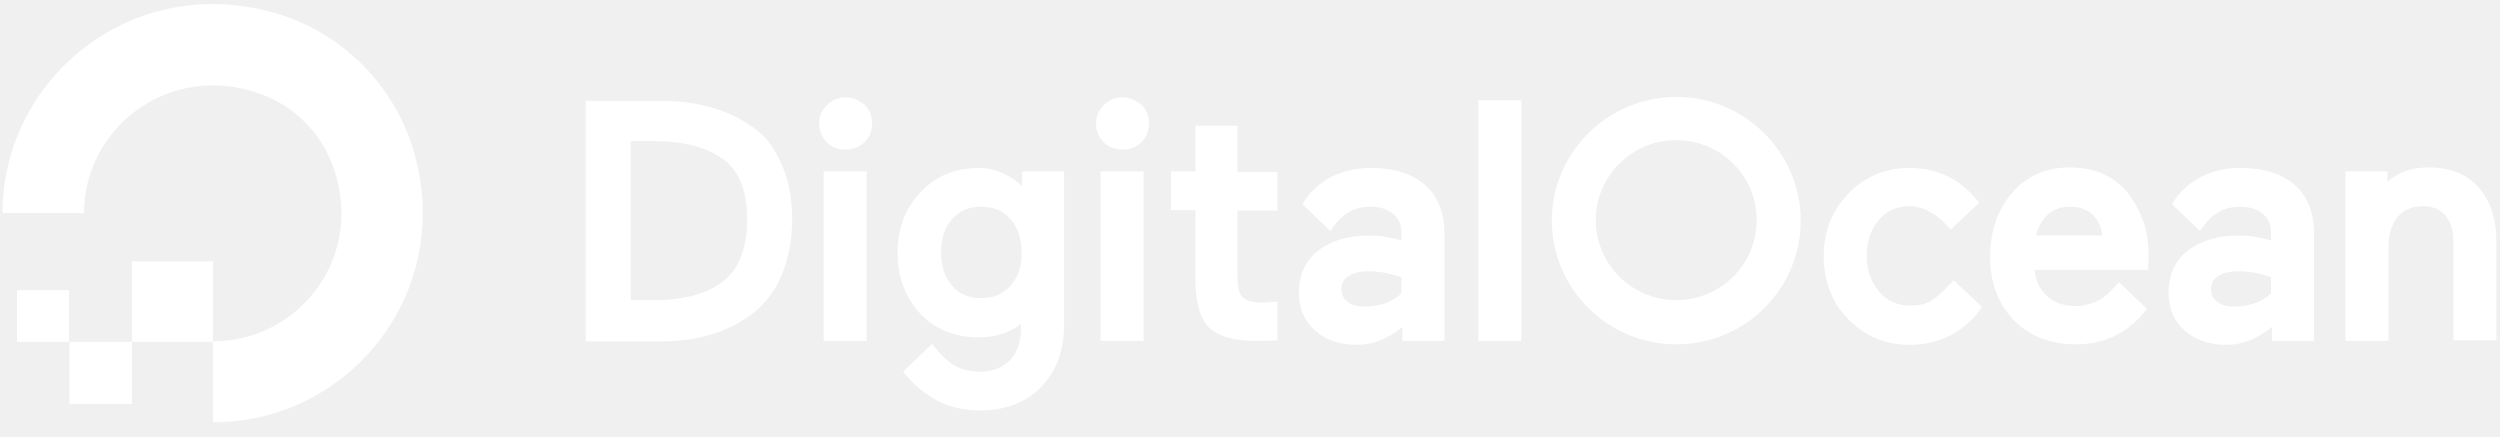
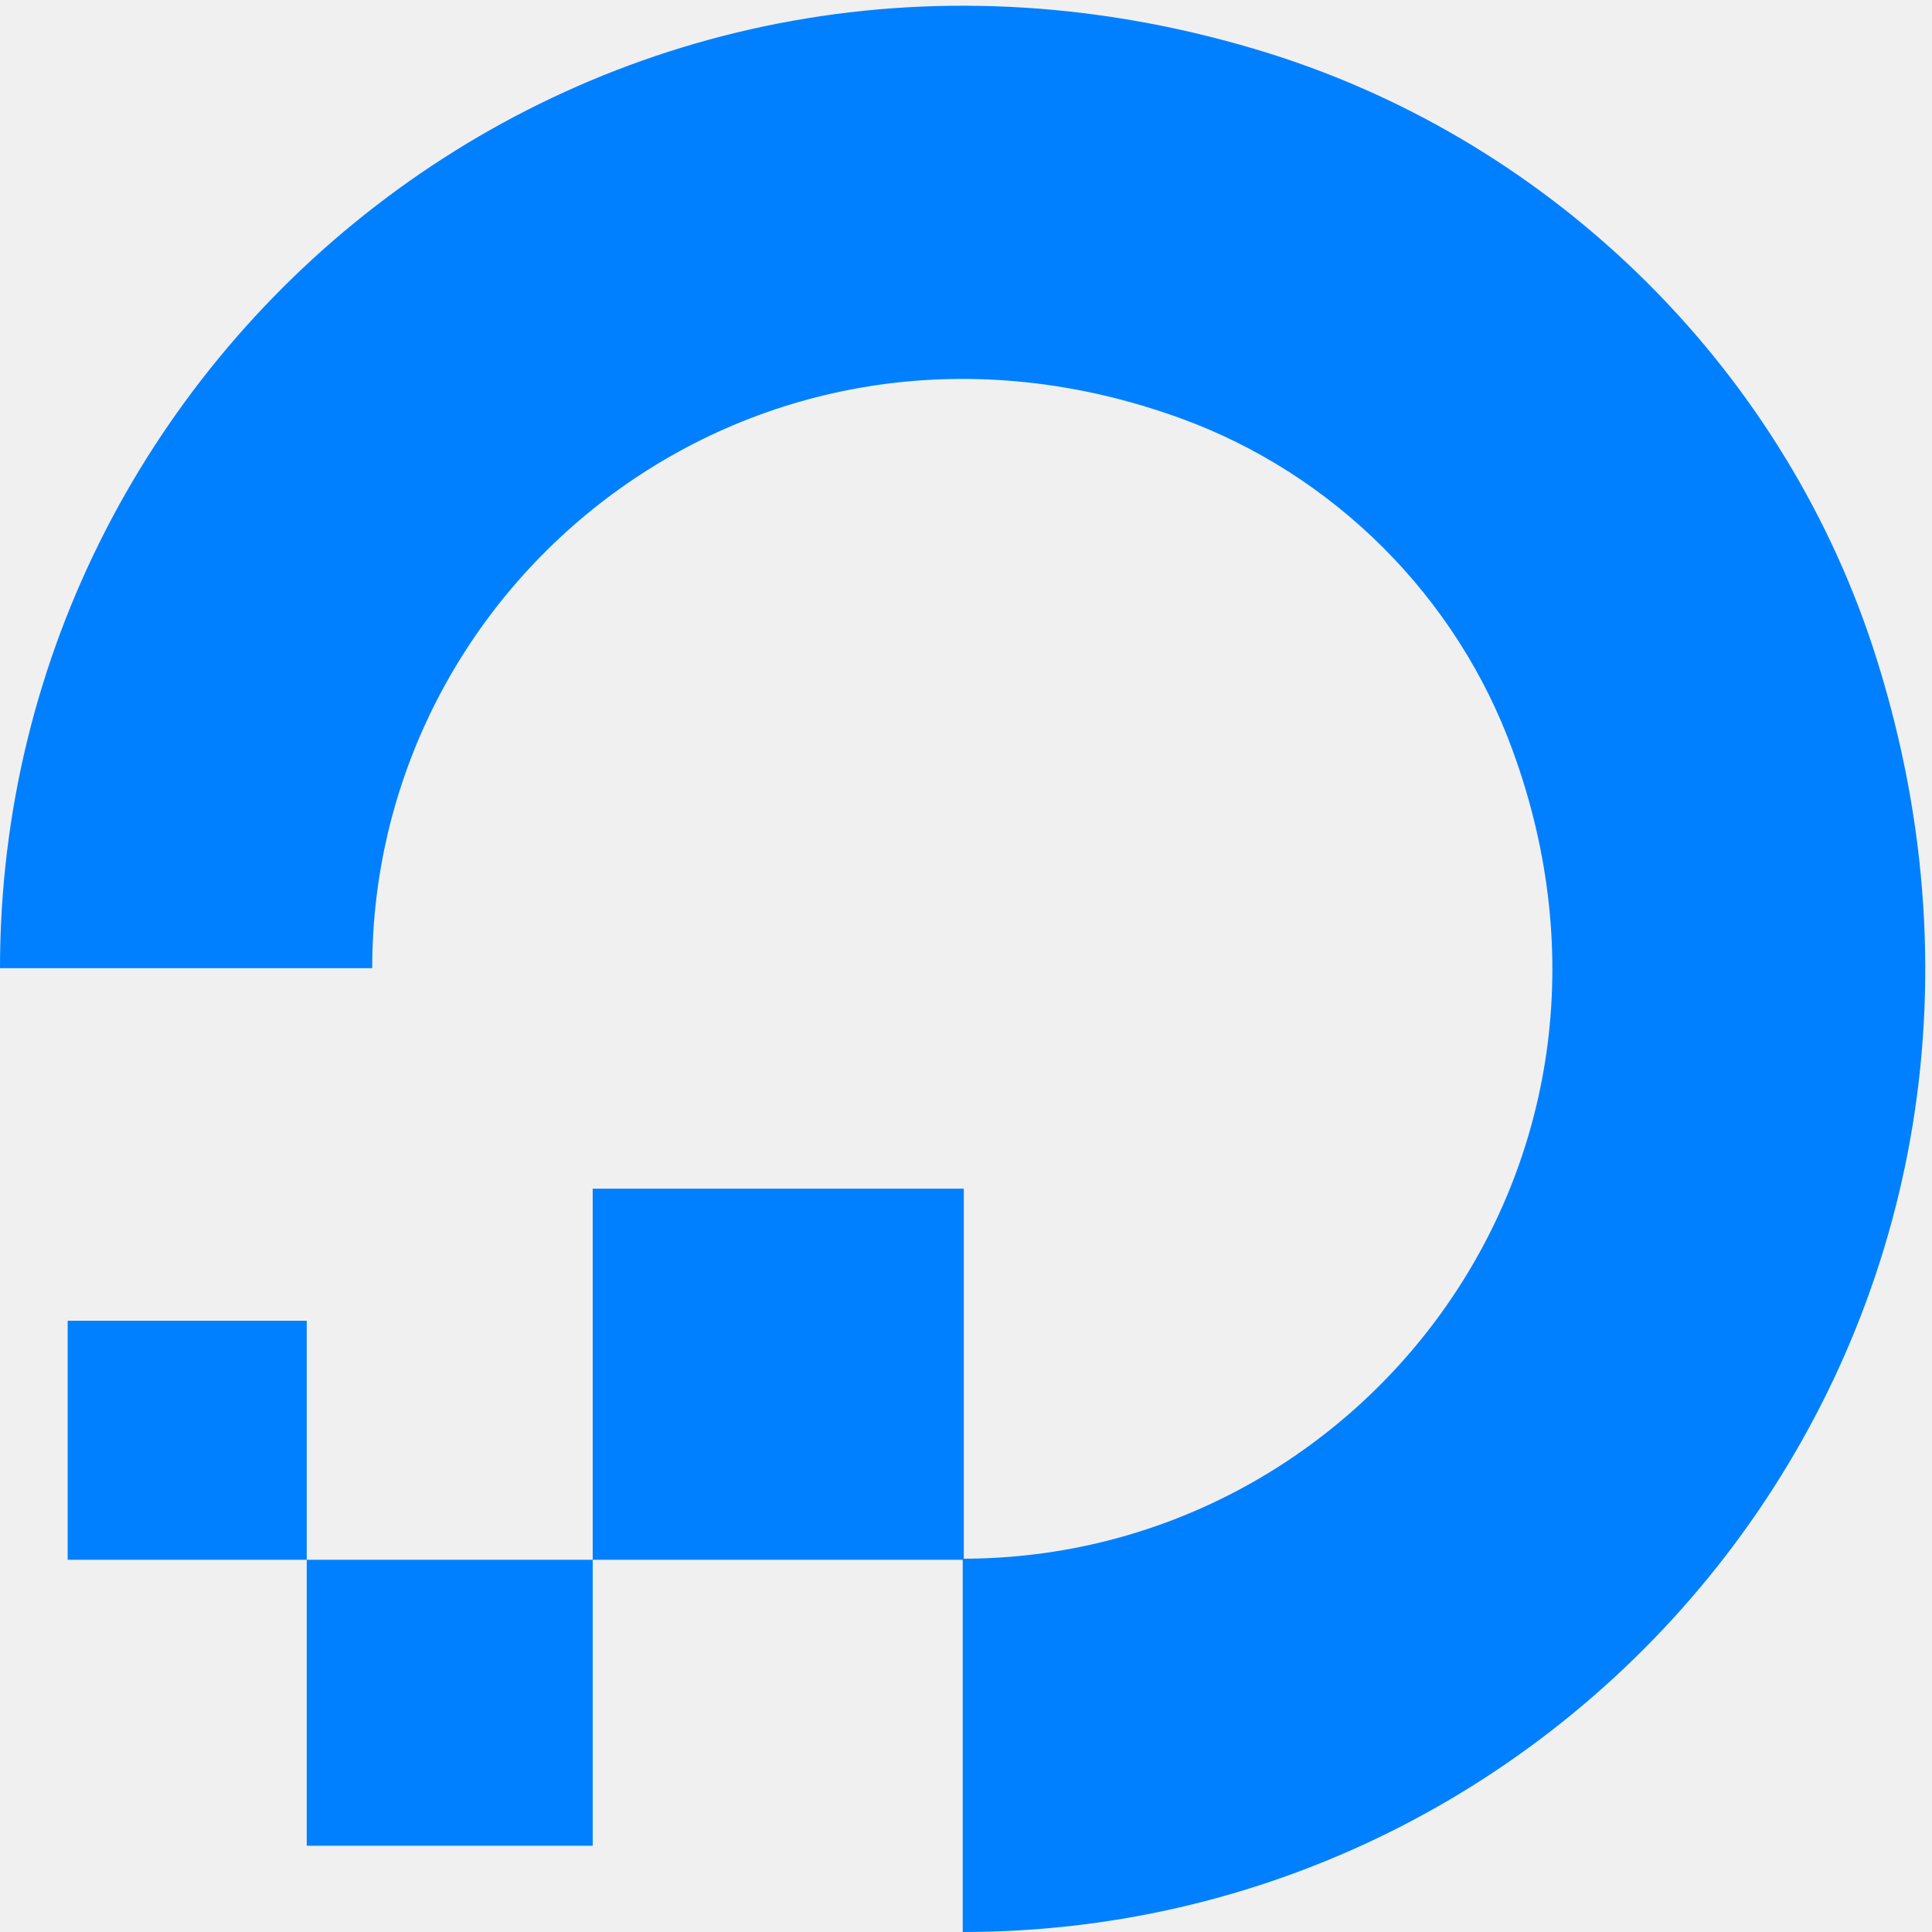
- <svg xmlns="http://www.w3.org/2000/svg" width="172px" height="30px" viewBox="0 0 172 30" version="1.1">
-   <defs />
-   <g id="Page-1" stroke="none" stroke-width="1" fill="none" fill-rule="evenodd">
-     <g id="Price-to-Performance-V3" transform="translate(-215, -35)" fill="#FFFFFF">
-       <g id="Header" transform="translate(215, 30)">
-         <g id="logo" transform="translate(0, 5)">
-           <g id="Layer_1">
-             <g id="XMLID_749_">
-               <g id="XMLID_981_">
-                 <g id="XMLID_982_">
-                   <g id="XMLID_44_">
-                     <g id="XMLID_48_">
-                       <path d="M14.648,29.057 L14.648,23.485 C20.597,23.485 25.17,17.639 22.901,11.418 C22.075,9.127 20.219,7.281 17.915,6.461 C11.657,4.205 5.777,8.786 5.777,14.665 L5.777,14.665 L0.172,14.665 C0.172,5.264 9.318,-2.085 19.221,0.991 C23.554,2.325 26.992,5.777 28.368,10.085 C31.462,19.964 24.104,29.057 14.648,29.057 L14.648,29.057 Z" id="XMLID_49_" />
-                     </g>
-                     <polygon id="XMLID_47_" points="14.648 23.519 9.078 23.519 9.078 17.981 9.078 17.981 14.648 17.981 14.648 17.981" />
-                     <polygon id="XMLID_46_" points="9.078 27.792 4.78 27.792 4.78 27.792 4.78 23.519 9.078 23.519" />
-                     <path d="M4.78,23.519 L1.169,23.519 L1.169,23.519 L1.169,19.964 L1.169,19.964 L4.745,19.964 L4.745,19.964 L4.745,23.519 L4.78,23.519 Z" id="XMLID_45_" />
-                   </g>
-                 </g>
-               </g>
-               <g id="XMLID_751_" transform="translate(40.23072, 6.495126)">
-                 <path d="M11.416,2.154 C9.765,1.026 7.702,0.444 5.295,0.444 L0.069,0.444 L0.069,16.99 L5.295,16.99 C7.702,16.99 9.765,16.375 11.416,15.178 C12.31,14.529 13.032,13.64 13.513,12.512 C13.995,11.384 14.27,10.085 14.27,8.615 C14.27,7.145 14.029,5.846 13.513,4.752 C13.032,3.624 12.344,2.735 11.416,2.154 L11.416,2.154 Z M3.129,3.213 L4.78,3.213 C6.602,3.213 8.115,3.555 9.25,4.273 C10.522,5.025 11.175,6.495 11.175,8.58 C11.175,10.734 10.522,12.238 9.25,13.059 L9.25,13.059 C8.149,13.777 6.671,14.153 4.814,14.153 L3.163,14.153 L3.163,3.213 L3.129,3.213 Z" id="XMLID_978_" />
-                 <path d="M17.949,0.205 C17.433,0.205 17.021,0.376 16.677,0.718 C16.333,1.06 16.127,1.47 16.127,1.983 C16.127,2.495 16.299,2.906 16.642,3.282 C16.986,3.624 17.433,3.795 17.949,3.795 C18.465,3.795 18.877,3.624 19.256,3.282 C19.6,2.94 19.772,2.495 19.772,1.983 C19.772,1.47 19.6,1.06 19.256,0.718 C18.877,0.41 18.43,0.205 17.949,0.205 L17.949,0.205 Z" id="XMLID_977_" />
-                 <rect id="XMLID_976_" x="16.436" y="5.299" width="2.957" height="11.657" />
-                 <path d="M30.087,6.29 C29.193,5.504 28.196,5.059 27.13,5.059 C25.514,5.059 24.138,5.606 23.107,6.734 C22.041,7.828 21.525,9.23 21.525,10.905 C21.525,12.546 22.041,13.947 23.072,15.076 C24.104,16.169 25.479,16.716 27.096,16.716 C28.23,16.716 29.193,16.409 30.018,15.793 L30.018,16.067 C30.018,17.024 29.743,17.776 29.262,18.289 C28.746,18.802 28.024,19.075 27.164,19.075 C25.789,19.075 24.964,18.528 23.898,17.161 L21.903,19.075 L21.972,19.144 C22.419,19.759 23.072,20.34 23.932,20.887 C24.792,21.434 25.926,21.742 27.199,21.742 C28.952,21.742 30.362,21.195 31.394,20.135 C32.425,19.075 32.975,17.639 32.975,15.896 L32.975,5.299 L30.087,5.299 L30.087,6.29 L30.087,6.29 Z M29.296,13.161 C28.78,13.742 28.127,14.016 27.267,14.016 C26.408,14.016 25.755,13.742 25.273,13.161 C24.757,12.58 24.517,11.828 24.517,10.871 C24.517,9.914 24.757,9.162 25.273,8.58 C25.789,7.999 26.442,7.726 27.267,7.726 C28.127,7.726 28.78,7.999 29.296,8.58 C29.812,9.162 30.053,9.948 30.053,10.871 C30.087,11.828 29.812,12.58 29.296,13.161 L29.296,13.161 Z" id="XMLID_973_" />
-                 <rect id="XMLID_972_" x="35.486" y="5.299" width="2.957" height="11.657" />
-                 <path d="M36.999,0.205 C36.483,0.205 36.07,0.376 35.726,0.718 C35.382,1.06 35.176,1.47 35.176,1.983 C35.176,2.495 35.348,2.906 35.692,3.282 C36.036,3.624 36.483,3.795 36.999,3.795 C37.514,3.795 37.927,3.624 38.305,3.282 C38.649,2.94 38.821,2.495 38.821,1.983 C38.821,1.47 38.649,1.06 38.305,0.718 C37.927,0.41 37.514,0.205 36.999,0.205 L36.999,0.205 Z" id="XMLID_971_" />
-                 <path d="M44.907,2.154 L42.019,2.154 L42.019,5.299 L40.334,5.299 L40.334,7.965 L42.019,7.965 L42.019,12.785 C42.019,14.289 42.328,15.383 42.913,15.999 C43.532,16.614 44.598,16.956 46.076,16.956 C46.558,16.956 47.039,16.956 47.52,16.922 L47.658,16.922 L47.658,14.255 L46.661,14.323 C45.973,14.323 45.492,14.187 45.251,13.947 C45.01,13.708 44.907,13.195 44.907,12.409 L44.907,7.999 L47.658,7.999 L47.658,5.333 L44.907,5.333 L44.907,2.154 L44.907,2.154 Z" id="XMLID_970_" />
-                 <rect id="XMLID_969_" x="61.481" y="0.41" width="2.957" height="16.545" />
-                 <path d="M94.181,12.785 C93.665,13.366 93.115,13.879 92.703,14.153 L92.703,14.153 C92.29,14.426 91.774,14.529 91.19,14.529 C90.33,14.529 89.608,14.221 89.058,13.571 C88.508,12.922 88.198,12.101 88.198,11.11 C88.198,10.119 88.473,9.298 89.023,8.649 C89.574,7.999 90.296,7.692 91.155,7.692 C92.118,7.692 93.115,8.273 93.975,9.298 L95.935,7.452 L95.935,7.452 C94.663,5.811 93.046,5.059 91.121,5.059 C89.505,5.059 88.095,5.641 86.96,6.803 C85.826,7.965 85.241,9.401 85.241,11.144 C85.241,12.888 85.826,14.358 86.96,15.486 C88.095,16.648 89.505,17.229 91.121,17.229 C93.253,17.229 94.972,16.306 96.141,14.631 L94.181,12.785 L94.181,12.785 Z" id="XMLID_968_" />
-                 <path d="M106.285,6.94 C105.872,6.358 105.288,5.88 104.6,5.538 C103.912,5.196 103.087,5.025 102.159,5.025 C100.508,5.025 99.167,5.641 98.17,6.803 C97.173,7.999 96.691,9.469 96.691,11.178 C96.691,12.956 97.241,14.392 98.307,15.52 C99.373,16.614 100.817,17.195 102.571,17.195 C104.565,17.195 106.182,16.409 107.419,14.836 L107.488,14.768 L105.563,12.922 L105.563,12.922 C105.391,13.127 105.116,13.366 104.909,13.606 C104.634,13.879 104.359,14.084 104.05,14.221 C103.603,14.426 103.121,14.563 102.571,14.563 C101.746,14.563 101.093,14.323 100.577,13.845 C100.095,13.4 99.82,12.819 99.752,12.067 L107.557,12.067 L107.591,11.008 C107.591,10.255 107.488,9.538 107.282,8.854 C107.007,8.136 106.697,7.521 106.285,6.94 L106.285,6.94 Z M99.855,9.674 C99.992,9.127 100.267,8.649 100.611,8.307 C101.024,7.931 101.54,7.726 102.159,7.726 C102.881,7.726 103.431,7.931 103.809,8.341 C104.153,8.717 104.359,9.162 104.394,9.709 L99.855,9.709 L99.855,9.674 Z" id="XMLID_964_" />
-                 <path d="M117.597,6.187 L117.597,6.187 C116.703,5.435 115.466,5.059 113.918,5.059 C112.921,5.059 112.027,5.264 111.202,5.675 C110.445,6.051 109.689,6.7 109.207,7.555 L109.242,7.589 L111.133,9.401 C111.924,8.17 112.784,7.726 113.918,7.726 C114.537,7.726 115.053,7.897 115.431,8.204 C115.809,8.512 116.016,8.922 116.016,9.469 L116.016,10.05 C115.294,9.845 114.572,9.709 113.849,9.709 C112.371,9.709 111.202,10.05 110.308,10.734 C109.414,11.418 108.967,12.409 108.967,13.64 C108.967,14.734 109.345,15.622 110.102,16.272 C110.858,16.922 111.821,17.229 112.955,17.229 C114.09,17.229 115.122,16.785 116.085,15.999 L116.085,16.956 L118.973,16.956 L118.973,9.469 C118.939,8.033 118.491,6.94 117.597,6.187 L117.597,6.187 Z M112.371,12.512 C112.715,12.272 113.162,12.17 113.781,12.17 C114.503,12.17 115.259,12.307 116.016,12.58 L116.016,13.708 C115.362,14.289 114.503,14.597 113.471,14.597 C112.955,14.597 112.577,14.494 112.302,14.255 C112.027,14.05 111.89,13.777 111.89,13.4 C111.89,13.024 112.027,12.717 112.371,12.512 L112.371,12.512 Z" id="XMLID_959_" />
-                 <path d="M130.286,6.393 C129.46,5.47 128.326,5.025 126.847,5.025 C125.678,5.025 124.715,5.367 124.028,6.017 L124.028,5.299 L121.139,5.299 L121.139,16.956 L124.096,16.956 L124.096,10.529 C124.096,9.64 124.303,8.956 124.715,8.444 C125.128,7.931 125.712,7.692 126.469,7.692 C127.122,7.692 127.638,7.897 128.016,8.341 C128.394,8.786 128.566,9.401 128.566,10.187 L128.566,16.922 L131.523,16.922 L131.523,10.187 C131.523,8.58 131.111,7.316 130.286,6.393 L130.286,6.393 Z" id="XMLID_957_" />
-                 <path d="M57.767,6.187 L57.767,6.187 C56.873,5.435 55.635,5.059 54.088,5.059 C53.091,5.059 52.197,5.264 51.372,5.675 C50.615,6.051 49.859,6.7 49.377,7.555 L49.412,7.589 L51.303,9.401 C52.094,8.17 52.953,7.726 54.088,7.726 C54.707,7.726 55.223,7.897 55.601,8.204 C55.979,8.512 56.185,8.922 56.185,9.469 L56.185,10.05 C55.463,9.845 54.741,9.709 54.019,9.709 C52.541,9.709 51.372,10.05 50.478,10.734 C49.583,11.418 49.136,12.409 49.136,13.64 C49.136,14.734 49.515,15.622 50.271,16.272 C51.028,16.922 51.99,17.229 53.125,17.229 C54.26,17.229 55.291,16.785 56.254,15.999 L56.254,16.956 L59.143,16.956 L59.143,9.469 C59.108,8.033 58.661,6.94 57.767,6.187 L57.767,6.187 Z M52.541,12.512 C52.884,12.272 53.331,12.17 53.95,12.17 C54.673,12.17 55.429,12.307 56.185,12.58 L56.185,13.708 C55.532,14.289 54.673,14.597 53.641,14.597 C53.125,14.597 52.747,14.494 52.472,14.255 C52.197,14.05 52.059,13.777 52.059,13.4 C52.059,13.024 52.197,12.717 52.541,12.512 L52.541,12.512 Z" id="XMLID_954_" />
-                 <path d="M75.097,17.195 C70.387,17.195 66.535,13.366 66.535,8.683 C66.535,4 70.387,0.171 75.097,0.171 C79.808,0.171 83.659,4 83.659,8.683 C83.659,13.366 79.842,17.195 75.097,17.195 L75.097,17.195 Z M75.097,3.145 C72.037,3.145 69.561,5.606 69.561,8.649 C69.561,11.691 72.037,14.153 75.097,14.153 C78.158,14.153 80.633,11.691 80.633,8.649 C80.633,5.606 78.158,3.145 75.097,3.145 L75.097,3.145 Z" id="XMLID_752_" />
-               </g>
-             </g>
-           </g>
-         </g>
-       </g>
-     </g>
+ <svg xmlns="http://www.w3.org/2000/svg" width="50" height="50" viewBox="0 0 50 50">
+   <g fill="#0080FF" fill-rule="evenodd">
+     <path d="M24.915 50v-9.661c10.226 0 18.164-10.141 14.237-20.904-1.441-3.983-4.633-7.175-8.616-8.616C19.774 6.921 9.633 14.831 9.633 25.056H0C0 8.757 15.763-3.955 32.853 1.384c7.458 2.345 13.418 8.277 15.735 15.734C53.927 34.237 41.243 50 24.915 50" />
+     <path d="M15.339 40.367h9.604v-9.604H15.339zM7.938 47.768h7.401v-7.401H7.938zM1.751 40.367H7.938v-6.186H1.751z" />
  </g>
</svg>
